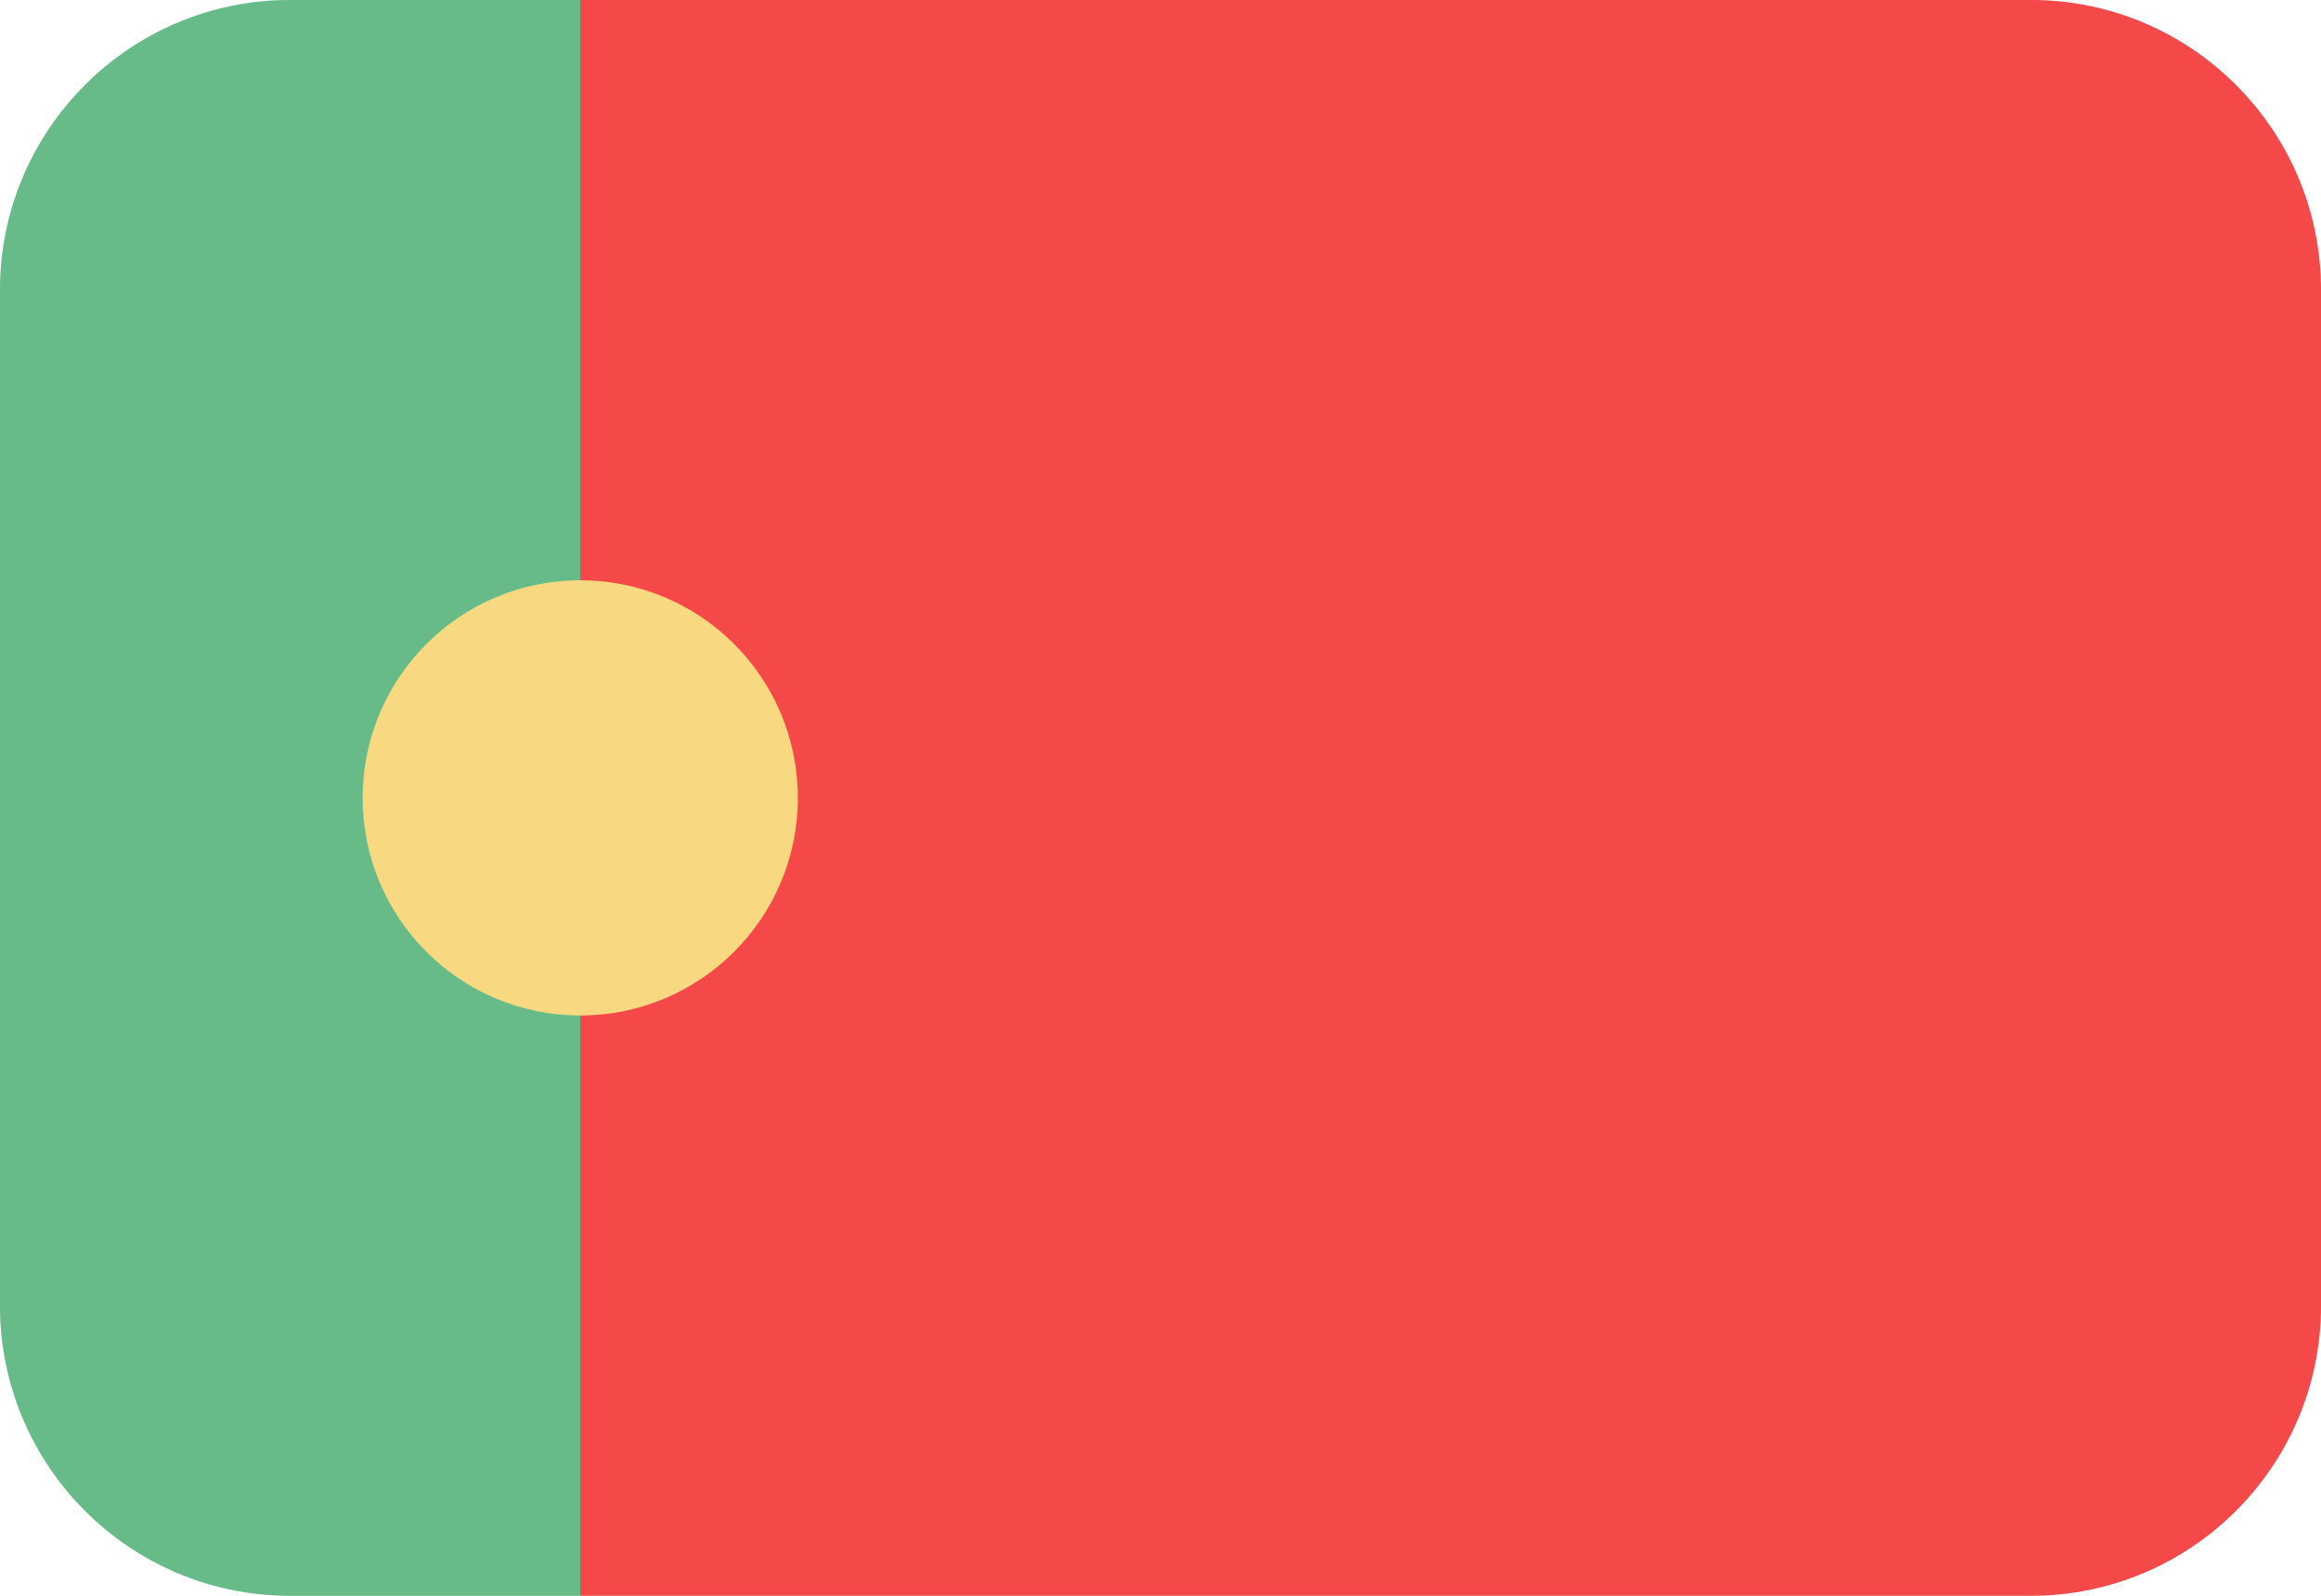
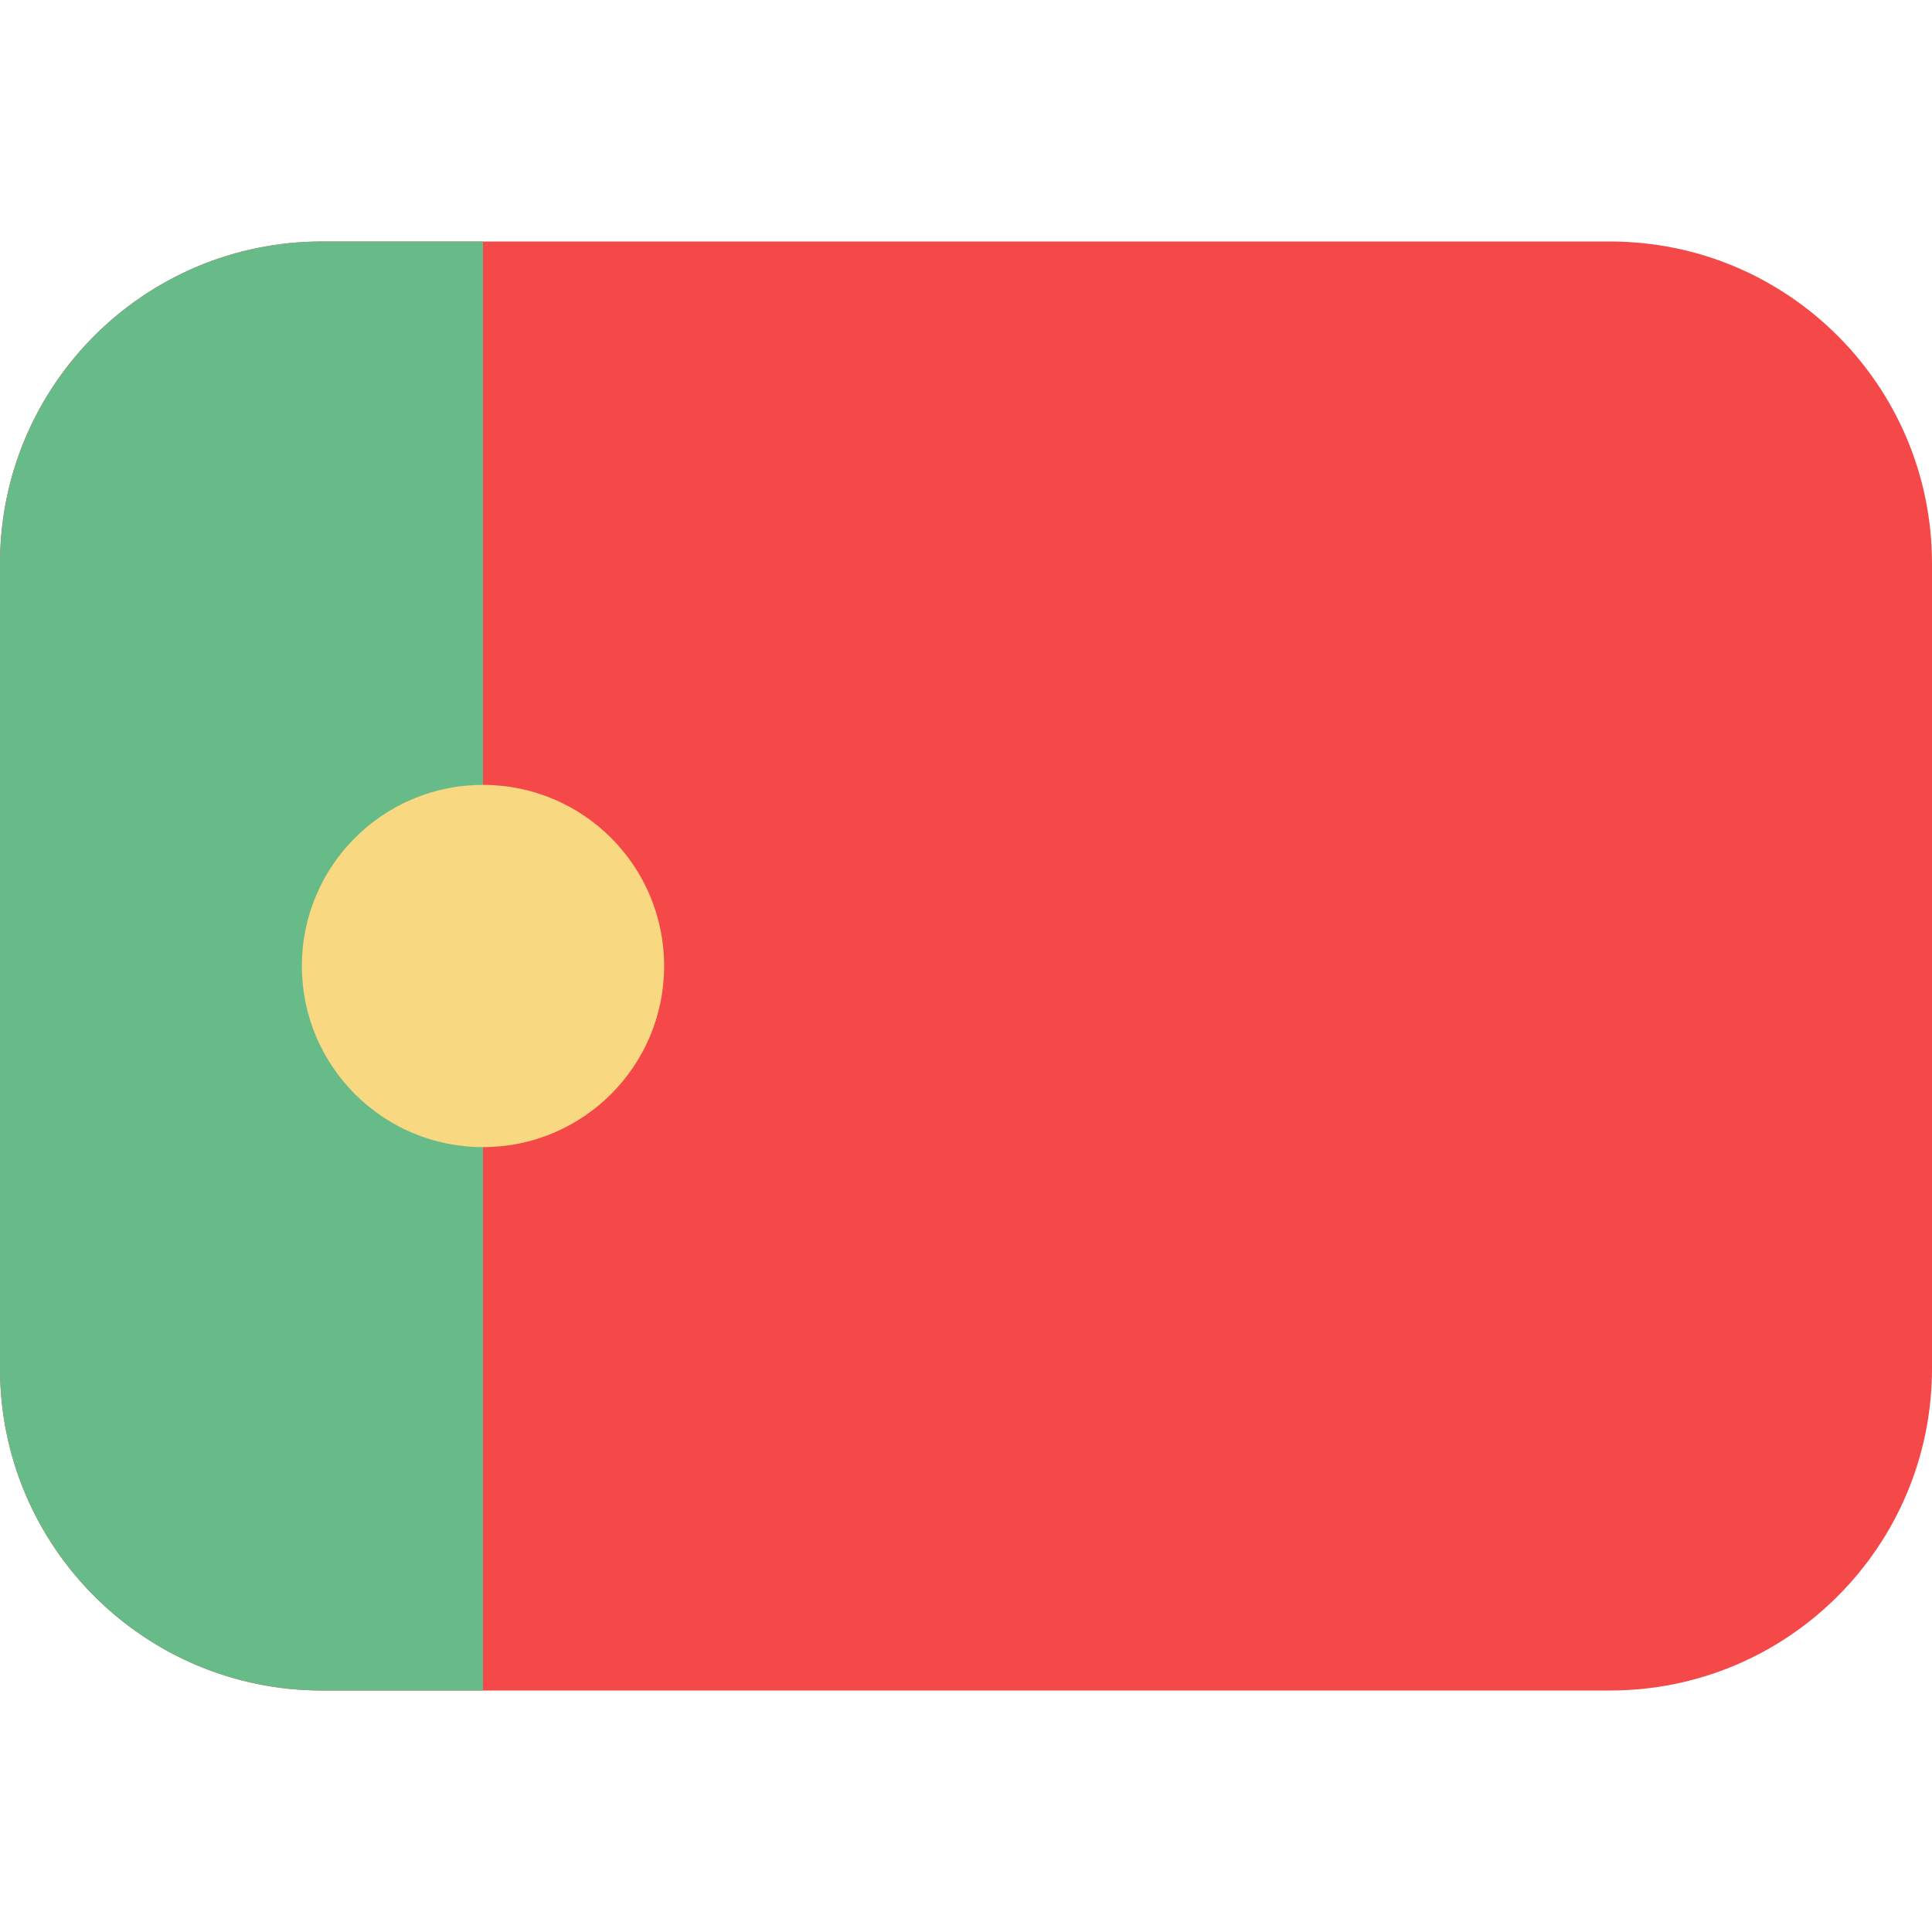
- <svg xmlns="http://www.w3.org/2000/svg" width="32" height="22" viewBox="0 0 32 22" fill="none">
-   <path d="M0 4C0 1.791 1.791 0 4 0H28C30.209 0 32 1.791 32 4V18C32 20.209 30.209 22 28 22H4C1.791 22 0 20.209 0 18V4Z" fill="#D9D9D9" />
-   <path d="M0 4C0 1.791 1.791 0 4 0H8V22H4C1.791 22 0 20.209 0 18V4Z" fill="#66BB88" />
-   <path d="M8 0H28C30.209 0 32 1.791 32 4V18C32 20.209 30.209 22 28 22H8V0Z" fill="#F54848" />
-   <path d="M11 11C11 12.657 9.657 14 8 14C6.343 14 5 12.657 5 11C5 9.343 6.343 8 8 8C9.657 8 11 9.343 11 11Z" fill="#F8D880" />
+ <svg xmlns="http://www.w3.org/2000/svg" width="24" height="24" viewBox="0 0 24 24" fill="none">
+   <rect y="3" width="24" height="18" rx="4" fill="#F54848" />
+   <path d="M0 7C0 4.791 1.791 3 4 3H6V21H4C1.791 21 0 19.209 0 17V7Z" fill="#66BB88" />
+   <path d="M8.25 12C8.25 13.243 7.243 14.25 6 14.25C4.757 14.25 3.75 13.243 3.75 12C3.75 10.757 4.757 9.75 6 9.75C7.243 9.75 8.25 10.757 8.25 12Z" fill="#F8D880" />
</svg>
